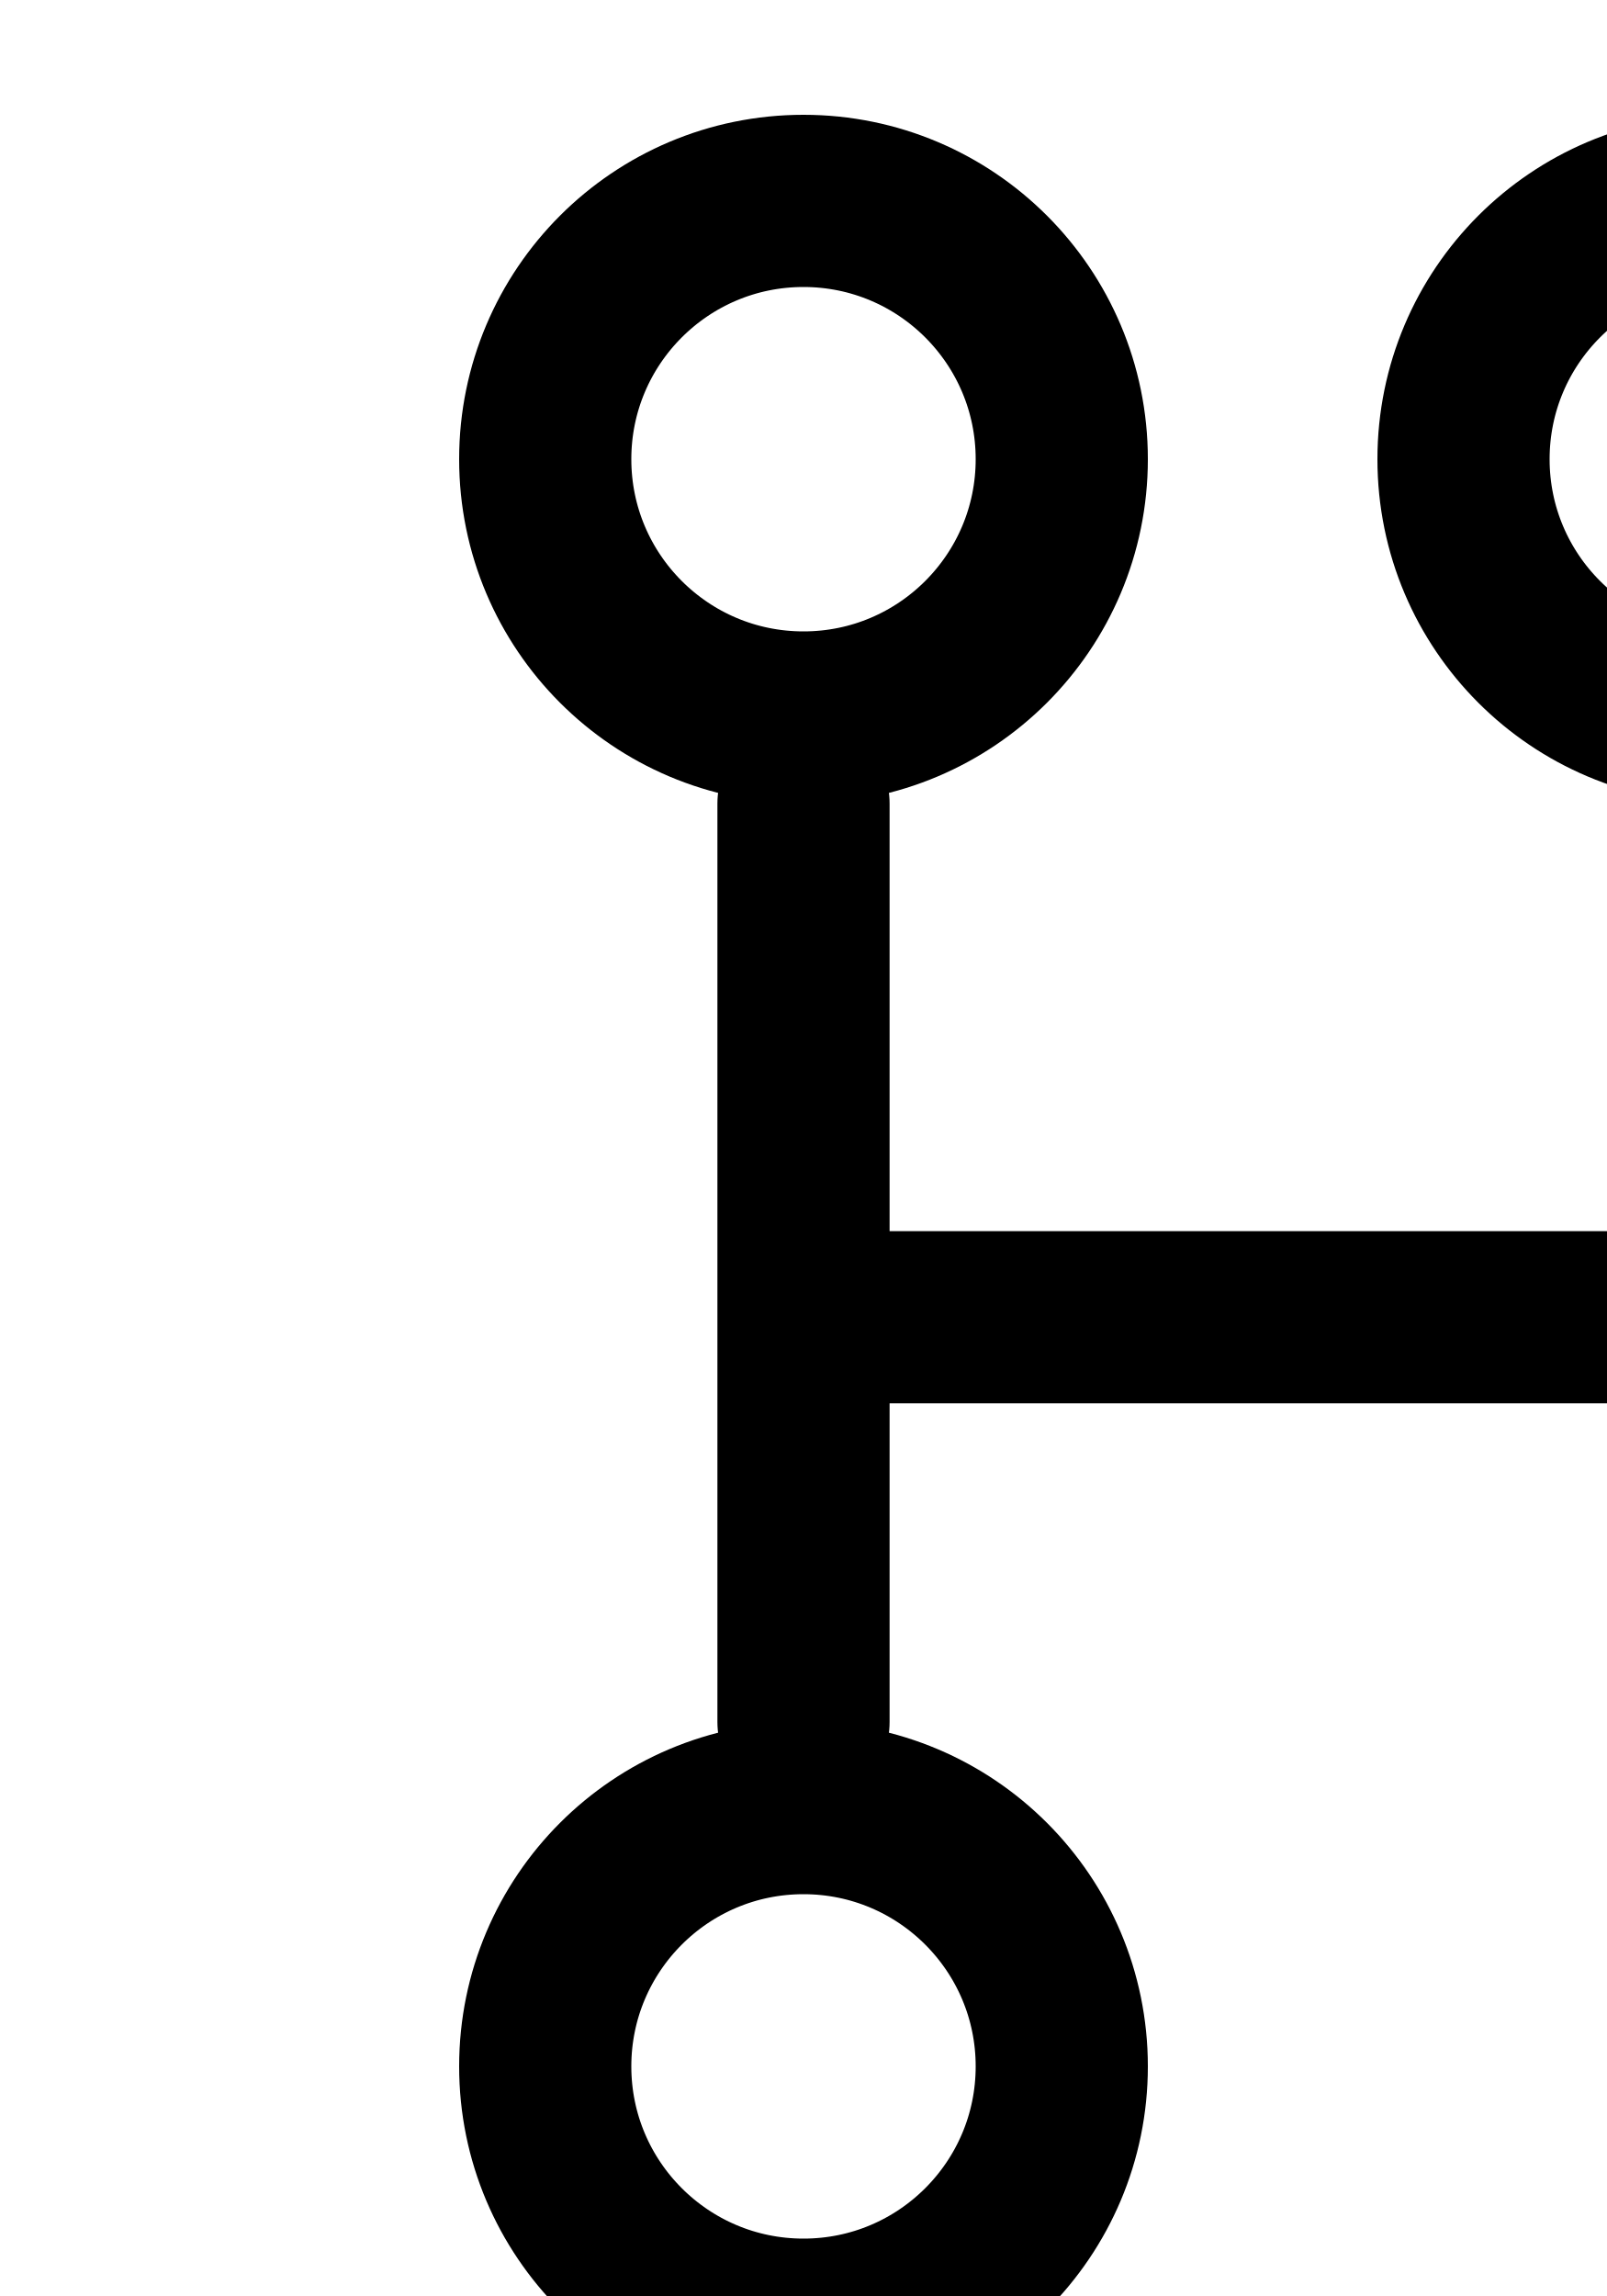
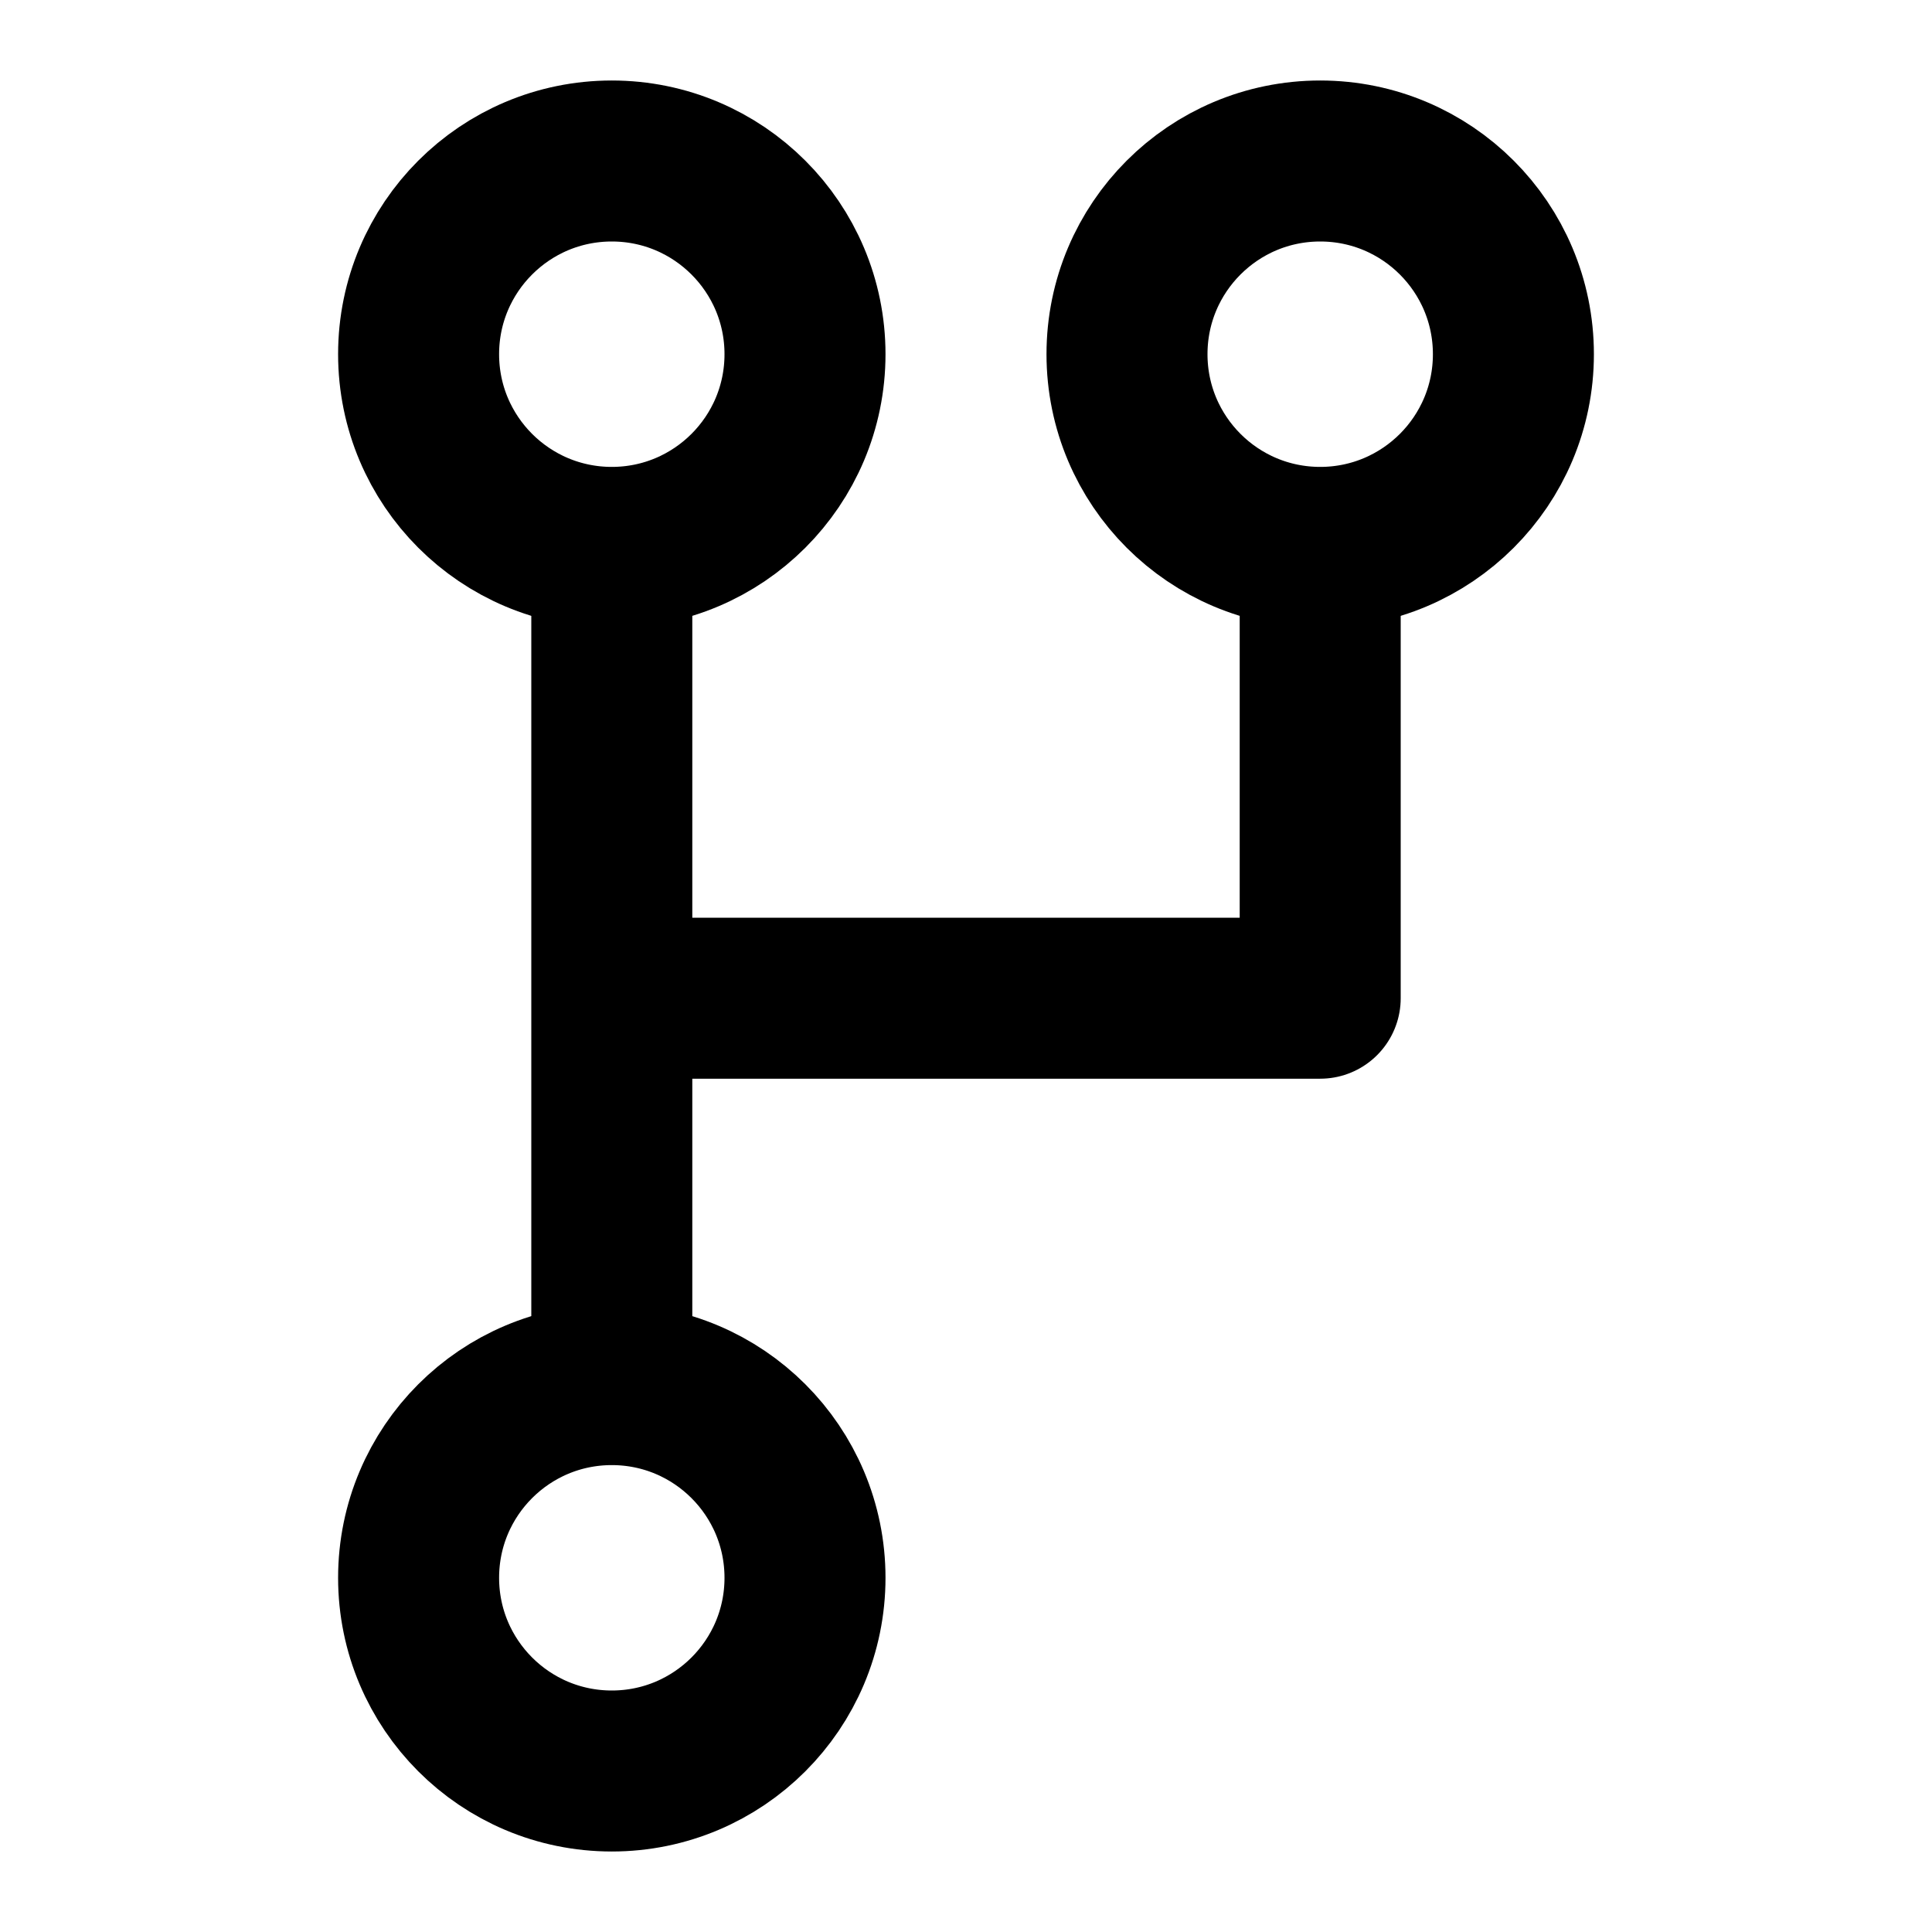
- <svg xmlns="http://www.w3.org/2000/svg" fill="none">
-   <path d="M15 7v4.474H7M7 7v8" stroke="currentColor" stroke-width="1.5" stroke-linecap="round" stroke-linejoin="round" />
-   <circle cx="7" cy="4" r="2.25" stroke="currentColor" stroke-width="1.5" />
-   <circle cx="7" cy="18" r="2.25" stroke="currentColor" stroke-width="1.5" />
-   <circle cx="15" cy="4" r="2.25" stroke="currentColor" stroke-width="1.5" />
+ <svg xmlns="http://www.w3.org/2000/svg" viewBox="0 0 12 12" fill="none" stroke="currentColor" stroke-linecap="round" stroke-linejoin="round">
+   <path d="M8.2 3.8v2.4H3.8m0-2.4v4.4" />
+   <circle cx="3.8" cy="2.2" r="1.2" />
+   <circle cx="3.8" cy="9.8" r="1.2" />
+   <circle cx="8.2" cy="2.2" r="1.2" />
</svg>
